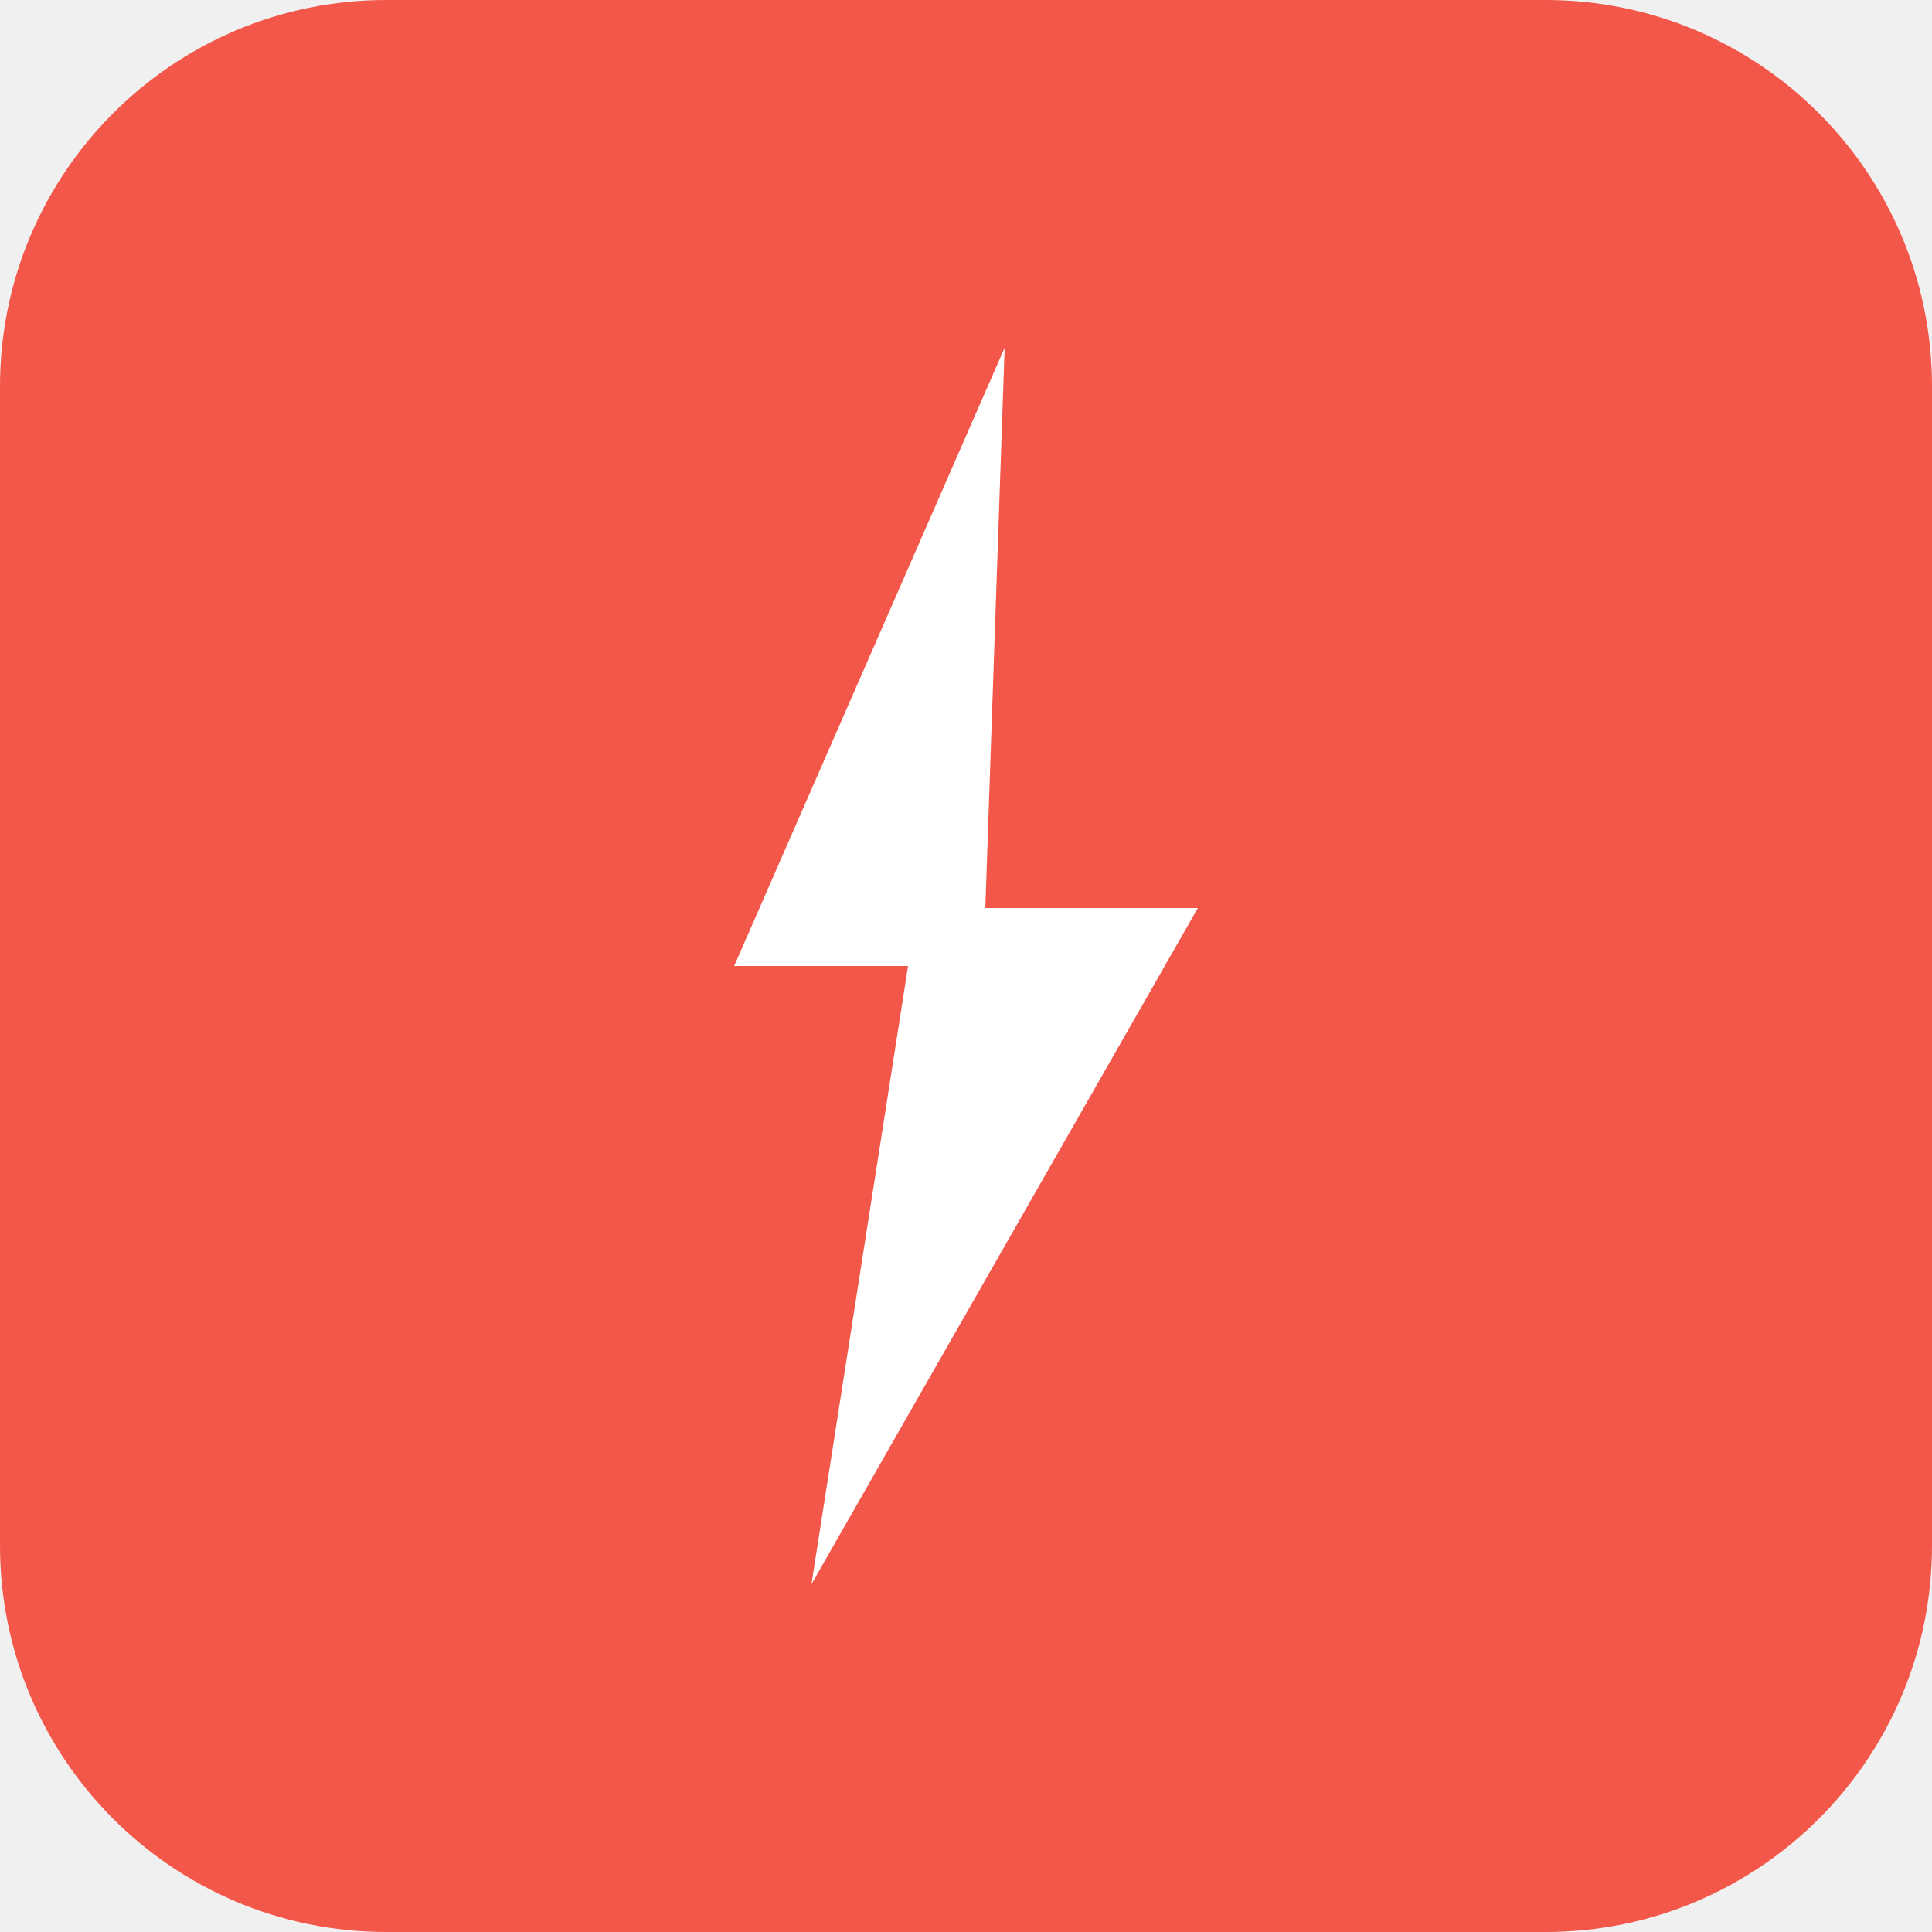
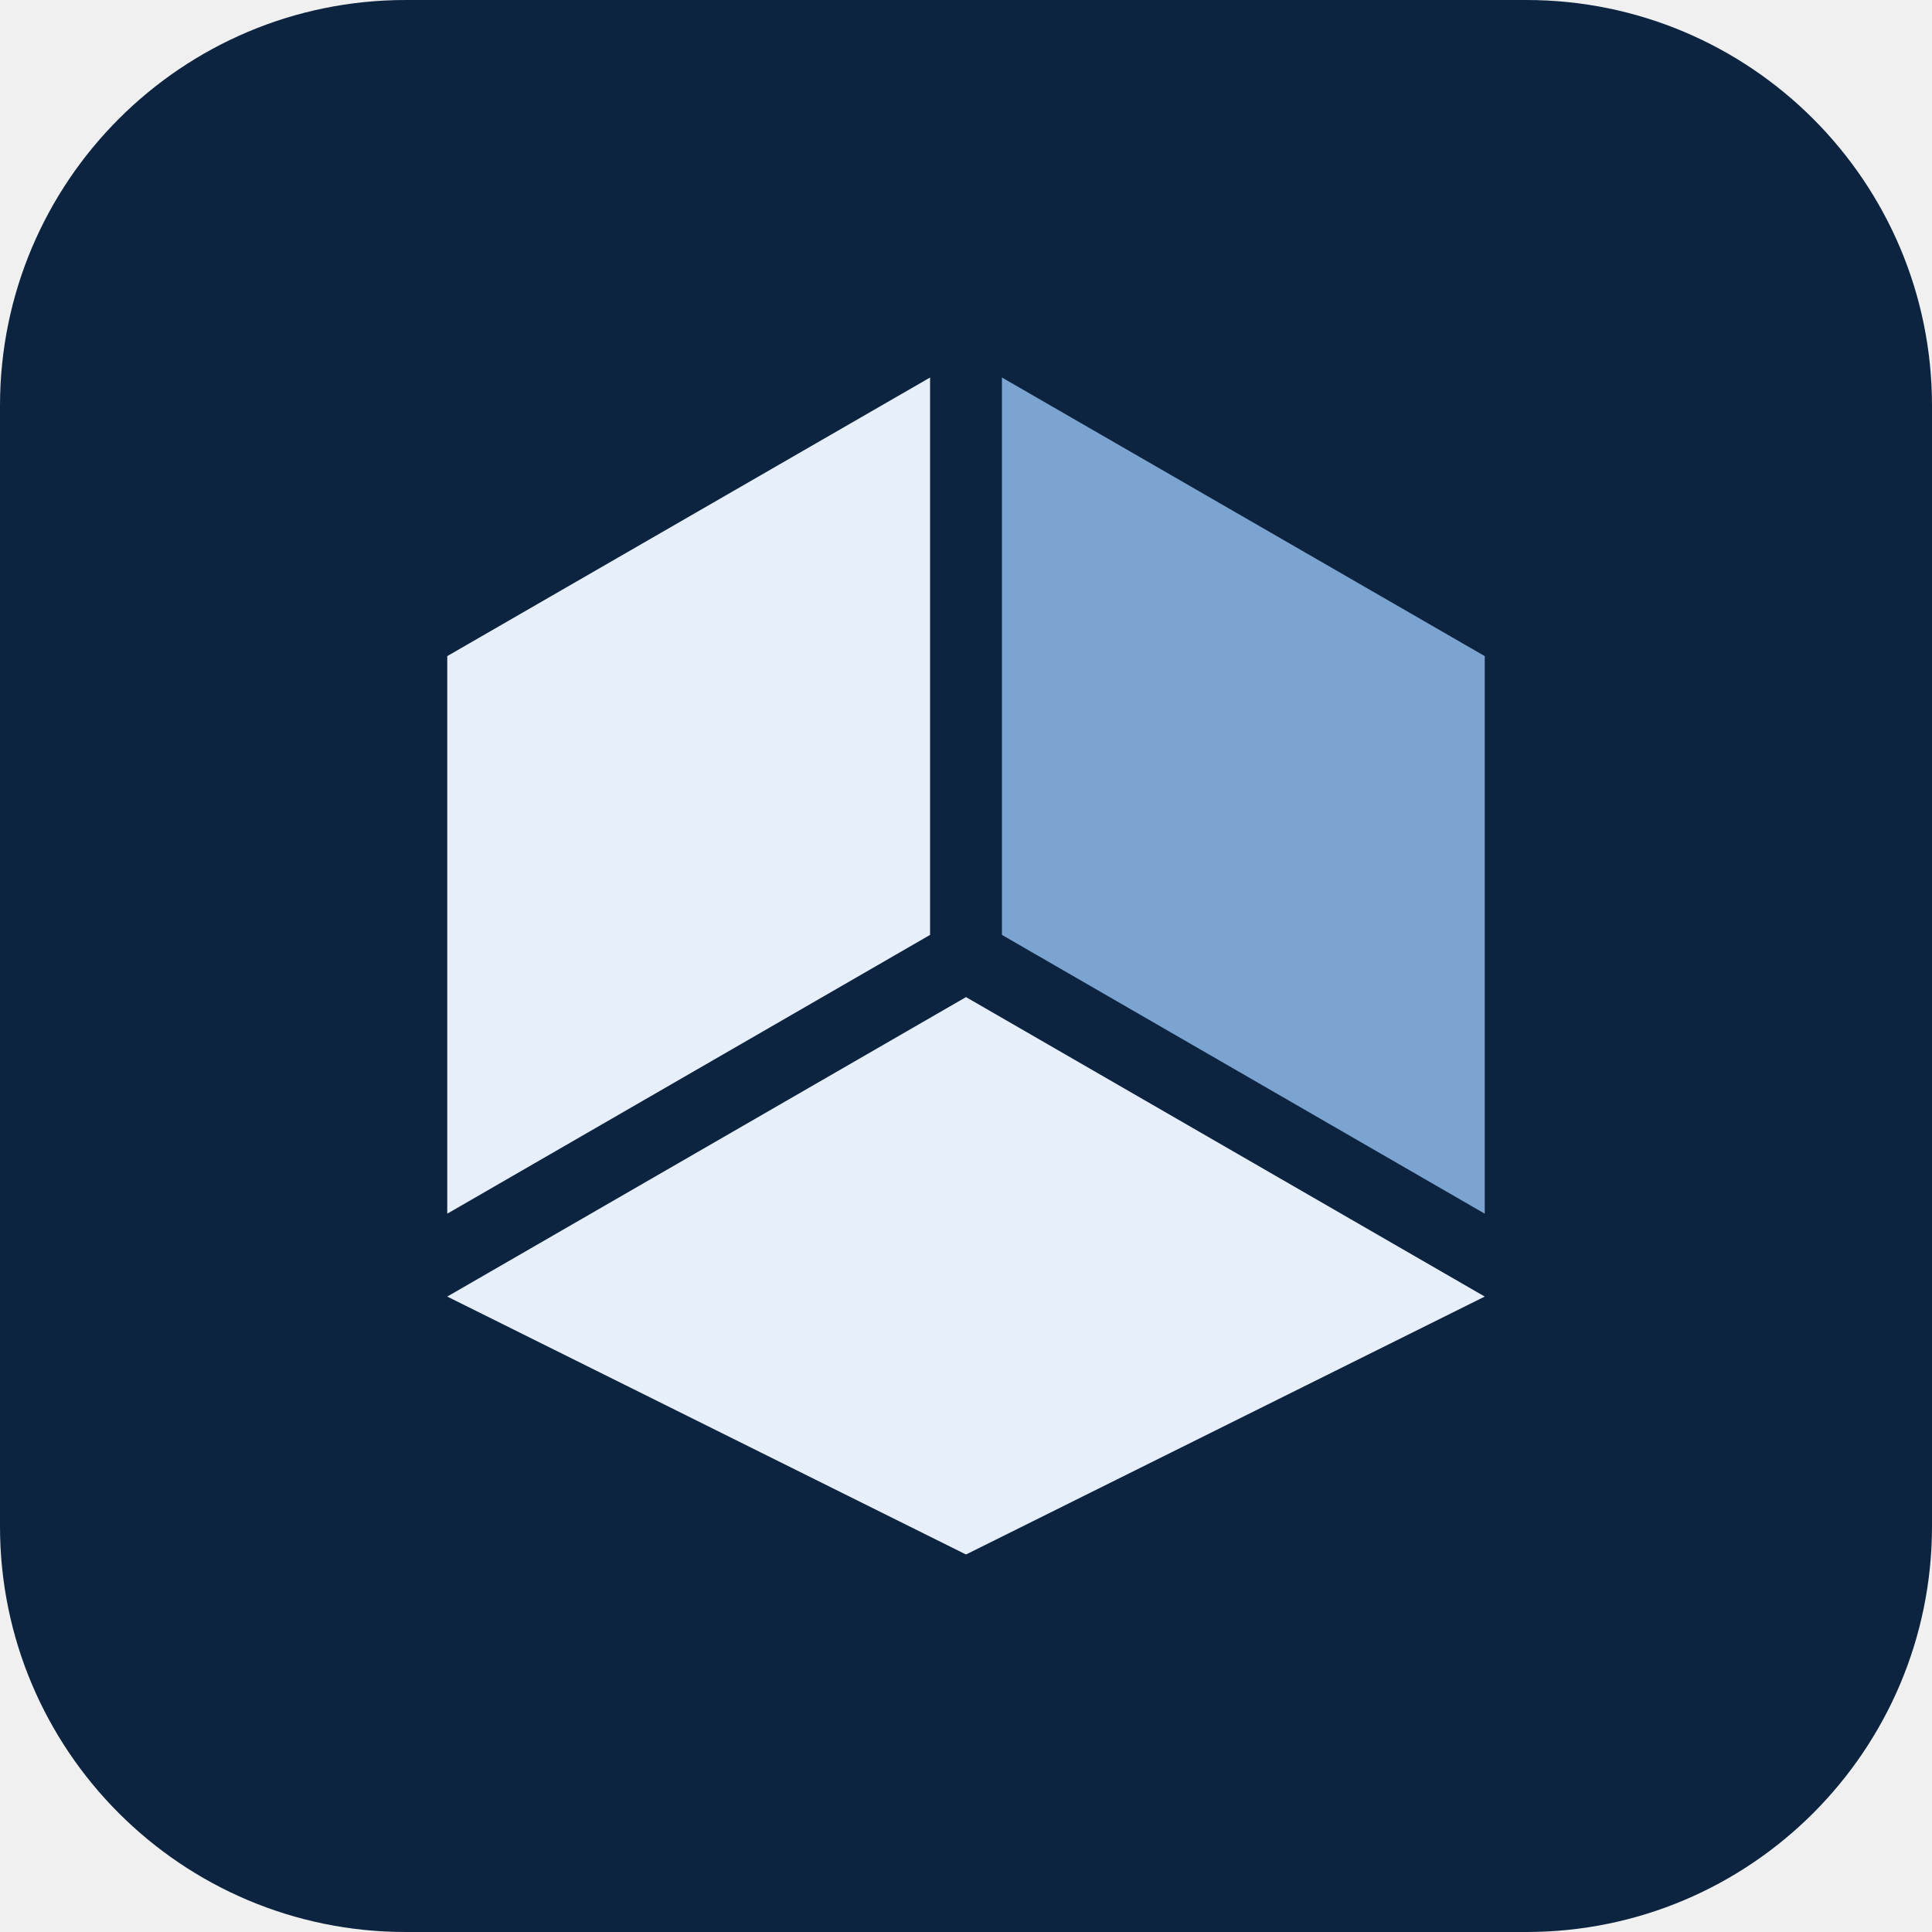
- <svg xmlns="http://www.w3.org/2000/svg" viewBox="0 0 100 100" role="img" aria-label="PowerTech">
-   <rect width="100" height="100" rx="20" fill="#F25749" />
-   <path d="M52 18 L38 50 L47 50 L42 82 L62 47 L51 47 Z" fill="#fff" />
+ <svg xmlns="http://www.w3.org/2000/svg" viewBox="0 0 100 100" role="img" aria-label="Gridec">
+   <rect width="100" height="100" rx="21" fill="#0D2440" />
+   <path d="M23.15 33.96 L48.14 19.54 L48.14 48.39 L23.15 62.82 Z" fill="#E7F0FA" />
+   <path d="M76.85 33.96 L51.86 19.54 L51.86 48.39 L76.85 62.82 Z" fill="#7BA4D0" />
+   <path d="M23.15 67.11 L50.00 51.61 L76.85 67.11 L50.00 80.46 Z" fill="#E7F0FA" />
</svg>
